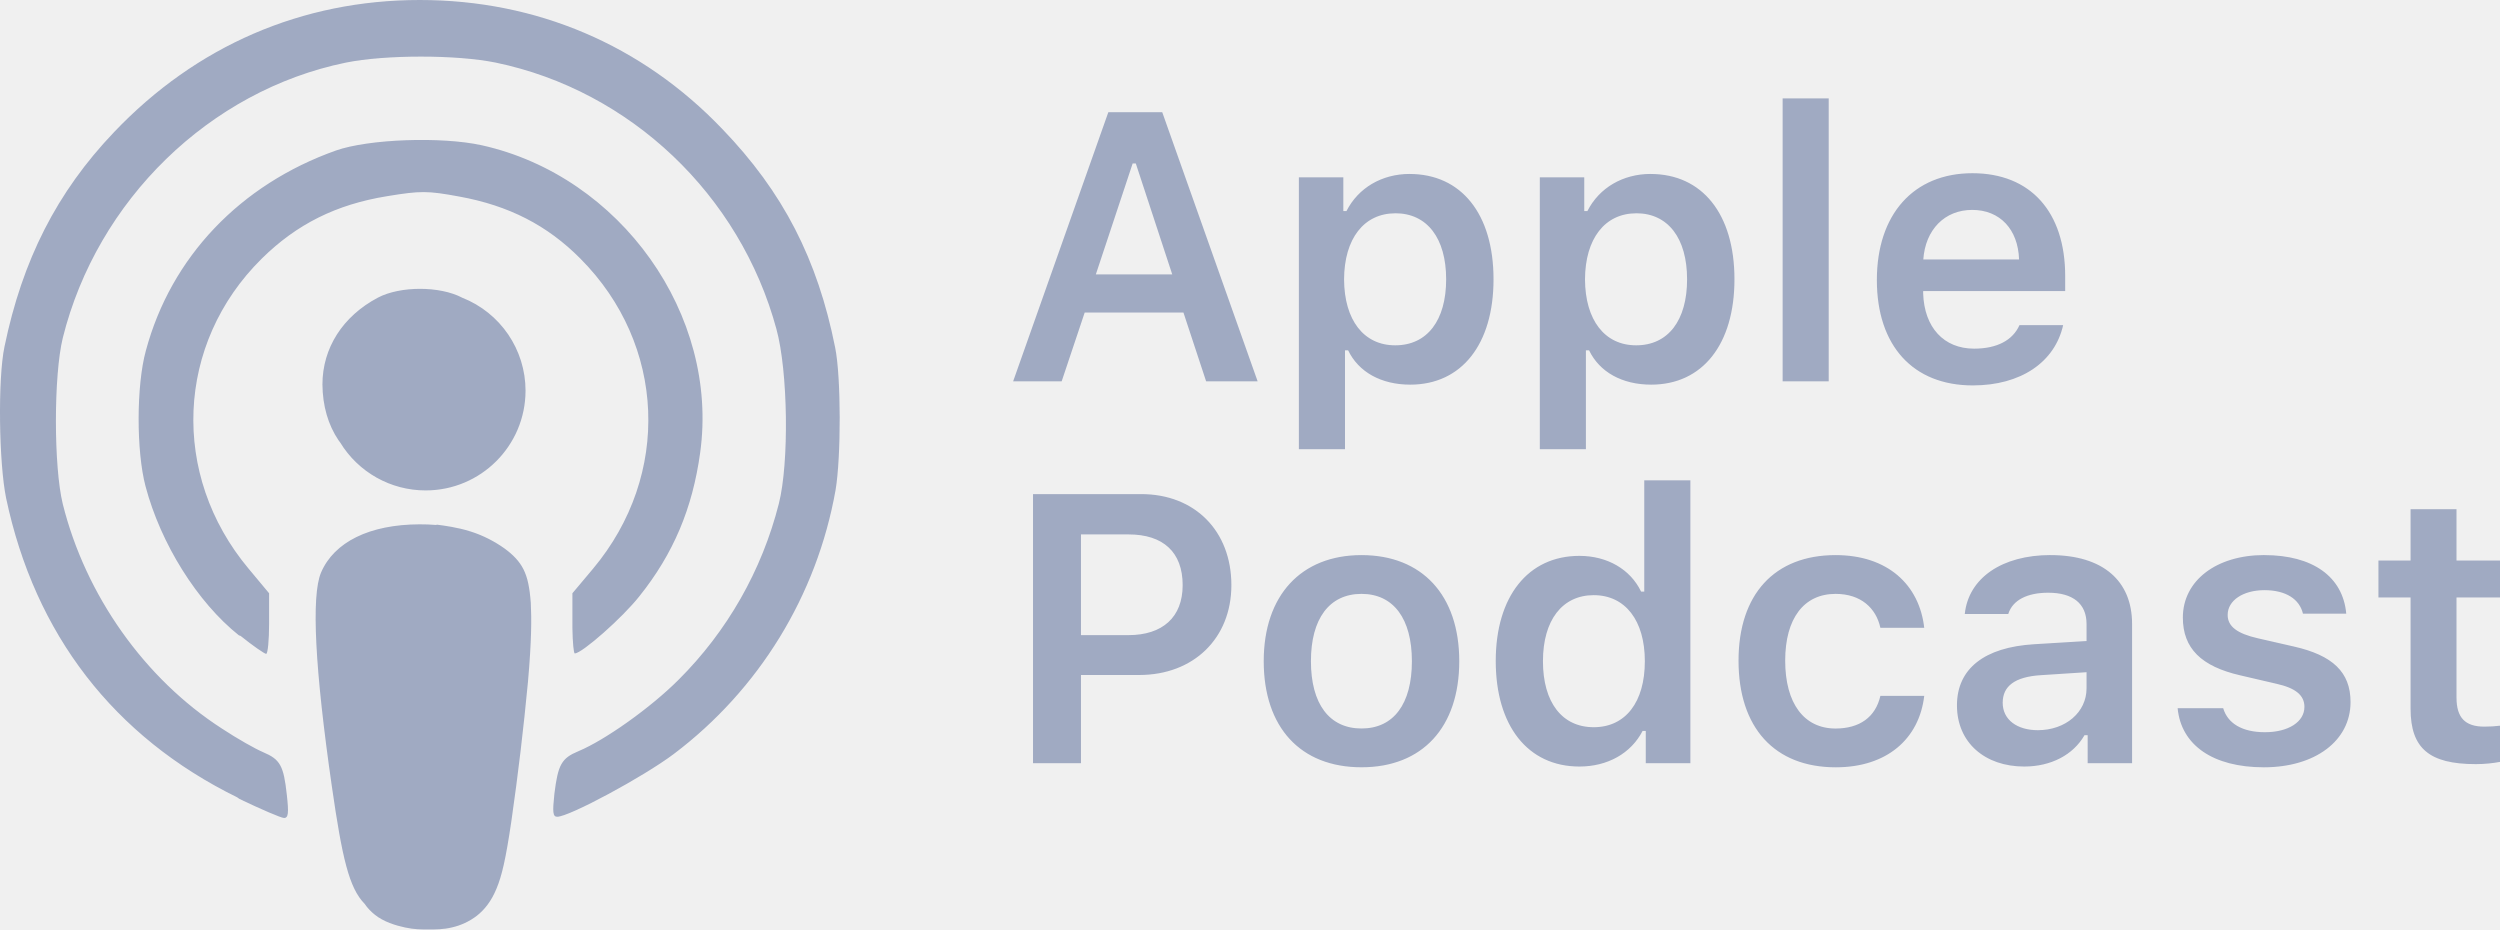
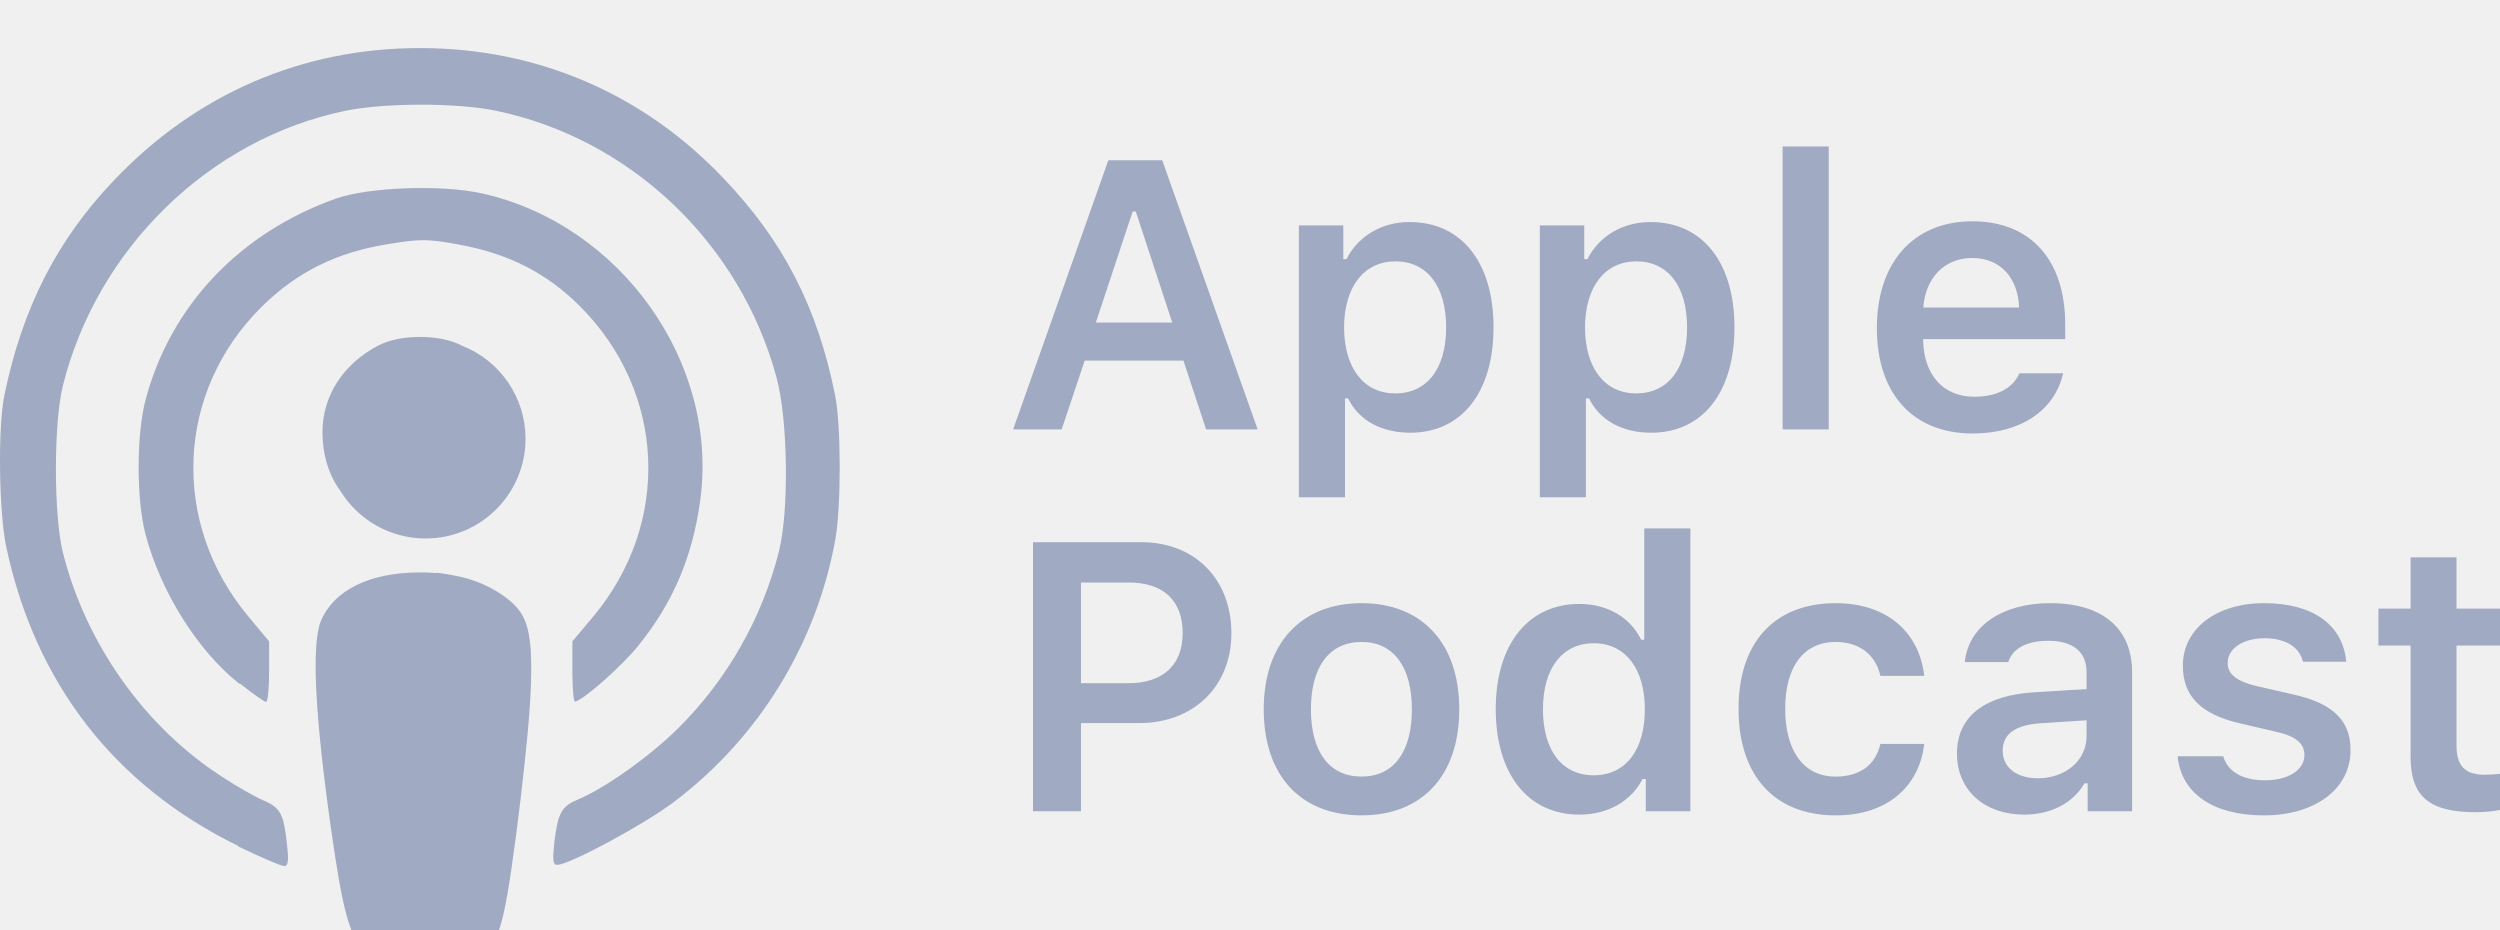
- <svg xmlns="http://www.w3.org/2000/svg" width="78" height="29">
+ <svg xmlns="http://www.w3.org/2000/svg" width="78" height="29" viewBox="0 0 78 26">
  <defs>
    <filter id="a">
      <feColorMatrix in="SourceGraphic" values="0 0 0 0 0.353 0 0 0 0 0.4 0 0 0 0 0.541 0 0 0 1 0" />
    </filter>
  </defs>
  <g transform="translate(-136)" filter="url(#a)" fill="none" fill-rule="evenodd">
    <path d="M149.085 16.359c.181-.001.357.006.526.02l.017-.01c.218.028.65.084 1.05.212.403.125.768.322 1.053.524.276.2.478.408.603.661.126.253.19.554.227 1.046.025.494.025 1.178-.088 2.455a88.802 88.802 0 01-.516 4.338c-.176 1.203-.302 1.729-.465 2.117-.164.401-.378.664-.617.852a2.01 2.01 0 01-.78.363c-.264.063-.503.063-.73.063-.226 0-.44 0-.73-.063-.289-.062-.666-.175-.943-.4a1.534 1.534 0 01-.316-.338c-.485-.494-.699-1.424-1.02-3.649-.532-3.683-.648-5.962-.34-6.685.409-.957 1.517-1.5 3.069-1.506zM149.098 0c3.639 0 6.928 1.4 9.433 4.02 1.906 1.977 2.977 4.069 3.526 6.824.187.918.187 3.419.012 4.45a13.21 13.21 0 01-5.046 8.23c-.947.713-3.265 1.959-3.638 1.959-.137 0-.15-.142-.088-.715.113-.92.225-1.111.748-1.33.835-.348 2.255-1.357 3.127-2.23a11.87 11.87 0 003.128-5.494c.324-1.28.286-4.127-.075-5.445-1.134-4.19-4.56-7.446-8.76-8.316-1.22-.249-3.438-.249-4.672 0-4.248.87-7.762 4.288-8.834 8.59-.286 1.168-.286 4.015 0 5.183.71 2.847 2.555 5.457 4.972 7.01.473.312 1.046.635 1.283.734.524.224.636.41.735 1.33.063.56.05.721-.087.721-.087 0-.723-.273-1.395-.596l-.063-.046c-3.85-1.89-6.317-5.087-7.214-9.34-.224-1.098-.262-3.717-.05-4.724.56-2.704 1.632-4.818 3.414-6.688 2.567-2.7 5.869-4.127 9.544-4.127zm29.381 17.319c1.89 0 3.05 1.25 3.05 3.31 0 2.066-1.153 3.31-3.05 3.31-1.903 0-3.051-1.244-3.051-3.31 0-2.053 1.166-3.31 3.051-3.31zm28.166 0c1.508 0 2.454.669 2.558 1.827h-1.351c-.105-.448-.528-.733-1.201-.733-.655 0-1.148.314-1.148.773 0 .361.301.582.94.728l1.119.256c1.212.273 1.775.797 1.775 1.733 0 1.222-1.12 2.037-2.703 2.037-1.584 0-2.582-.687-2.692-1.845h1.421c.14.472.586.75 1.305.75.725 0 1.23-.32 1.23-.79 0-.361-.273-.588-.876-.722l-1.125-.262c-1.218-.279-1.792-.843-1.792-1.803 0-1.152 1.044-1.95 2.54-1.95zm-13.375 0c1.63 0 2.616.93 2.766 2.269h-1.368c-.134-.617-.61-1.059-1.398-1.059-.986 0-1.572.762-1.572 2.083 0 1.338.591 2.118 1.572 2.118.748 0 1.247-.355 1.398-1.019h1.368c-.156 1.333-1.154 2.229-2.76 2.229-1.909 0-3.034-1.234-3.034-3.328 0-2.066 1.12-3.293 3.028-3.293zm6.705 0c1.63 0 2.546.797 2.546 2.147v4.346h-1.386v-.873h-.099c-.353.617-1.05.977-1.879.977-1.224 0-2.1-.744-2.1-1.908 0-1.152.865-1.815 2.407-1.908L201.1 20v-.535c0-.623-.417-.972-1.195-.972-.661 0-1.113.233-1.247.663h-1.357c.116-1.123 1.166-1.838 2.674-1.838zm-11.235-2.333v8.826h-1.392v-1.007h-.099c-.36.698-1.09 1.111-1.972 1.111-1.607 0-2.61-1.268-2.61-3.293 0-2.013 1.009-3.28 2.61-3.28.87 0 1.59.418 1.926 1.116h.098v-3.473h1.439zm23.903.902v1.6H214v1.152h-1.357v3.124c0 .628.267.907.87.907.203 0 .313-.011.487-.029v1.129c-.209.04-.476.07-.754.07-1.456 0-2.036-.495-2.036-1.728V18.64h-1.003v-1.152h1.003v-1.6h1.433zm-41.037-.472c1.67 0 2.813 1.147 2.813 2.84 0 1.664-1.184 2.804-2.877 2.804h-1.816v2.752h-1.496v-8.396zm29.494 5.557l-1.433.093c-.806.052-1.183.343-1.183.86 0 .536.458.856 1.096.856.87 0 1.52-.564 1.52-1.303v-.506zm-22.621-2.444c-1.003 0-1.578.774-1.578 2.1 0 1.333.575 2.1 1.578 2.1 1.003 0 1.572-.767 1.572-2.1 0-1.326-.574-2.1-1.572-2.1zm7.245.04c-.98 0-1.584.78-1.584 2.06 0 1.286.597 2.06 1.584 2.06.991 0 1.595-.78 1.595-2.06 0-1.268-.61-2.06-1.595-2.06zM151.03 4.532c4.336.963 7.413 5.295 6.815 9.593-.237 1.731-.835 3.153-1.894 4.475-.523.667-1.794 1.787-2.018 1.787-.034 0-.068-.35-.074-.8V18.51l.647-.77c2.442-2.92 2.268-6.996-.399-9.672-1.034-1.041-2.23-1.653-3.775-1.935-.997-.184-1.209-.184-2.255-.012-1.589.258-2.82.872-3.913 1.951-2.679 2.648-2.853 6.746-.41 9.668l.642.77v.945c0 .522-.041.945-.092.945-.05 0-.411-.249-.798-.56l-.052-.017c-1.296-1.032-2.442-2.862-2.915-4.657-.287-1.084-.287-3.145.012-4.226.785-2.919 2.94-5.181 5.93-6.244 1.023-.36 3.29-.441 4.549-.164zm20.181 12.142h-1.485v3.142h1.48c1.067 0 1.693-.559 1.693-1.56 0-1.03-.609-1.582-1.688-1.582zM150.42 9.288a3.12 3.12 0 011.977 2.9 3.116 3.116 0 01-3.119 3.113 3.118 3.118 0 01-2.664-1.495l-.054-.072c-.323-.481-.494-1.069-.5-1.738 0-1.138.635-2.13 1.731-2.71.698-.366 1.931-.366 2.63.002zm37.08-3.86c1.606 0 2.615 1.244 2.615 3.286 0 2.03-.997 3.287-2.598 3.287-.91 0-1.613-.395-1.937-1.07h-.1v3.083h-1.438V5.532h1.387v1.053h.098c.366-.722 1.102-1.158 1.972-1.158zm-7.518 0c1.607 0 2.616 1.244 2.616 3.286 0 2.03-.997 3.287-2.598 3.287-.911 0-1.613-.395-1.938-1.07h-.098v3.083h-1.439V5.532h1.387v1.053h.098c.366-.722 1.102-1.158 1.972-1.158zm17.558-.024c1.81 0 2.894 1.204 2.894 3.211v.466h-4.431v.075c.034 1.06.643 1.722 1.589 1.722.713 0 1.206-.261 1.415-.733h1.363c-.26 1.158-1.322 1.88-2.819 1.88-1.867 0-2.993-1.24-2.993-3.288 0-2.047 1.143-3.333 2.982-3.333zm-4.484-2.333v8.826h-1.438V3.07h1.438zm-20.794.43l2.976 8.396h-1.607l-.708-2.147h-3.08l-.719 2.147h-1.514l2.97-8.396h1.682zm7.274 3.154c-.98 0-1.595.79-1.601 2.06.006 1.273.615 2.059 1.595 2.059.997 0 1.59-.774 1.59-2.06s-.598-2.06-1.584-2.06zm7.517 0c-.98 0-1.595.79-1.601 2.06.006 1.273.615 2.059 1.595 2.059.998 0 1.59-.774 1.59-2.06s-.598-2.06-1.584-2.06zM171.437 5.1h-.098l-1.149 3.462h2.384L171.437 5.1zm26.096 1.449c-.859 0-1.462.617-1.526 1.547h2.988c-.03-.942-.598-1.547-1.462-1.547z" fill="#FFF" fill-rule="nonzero" />
  </g>
</svg>
